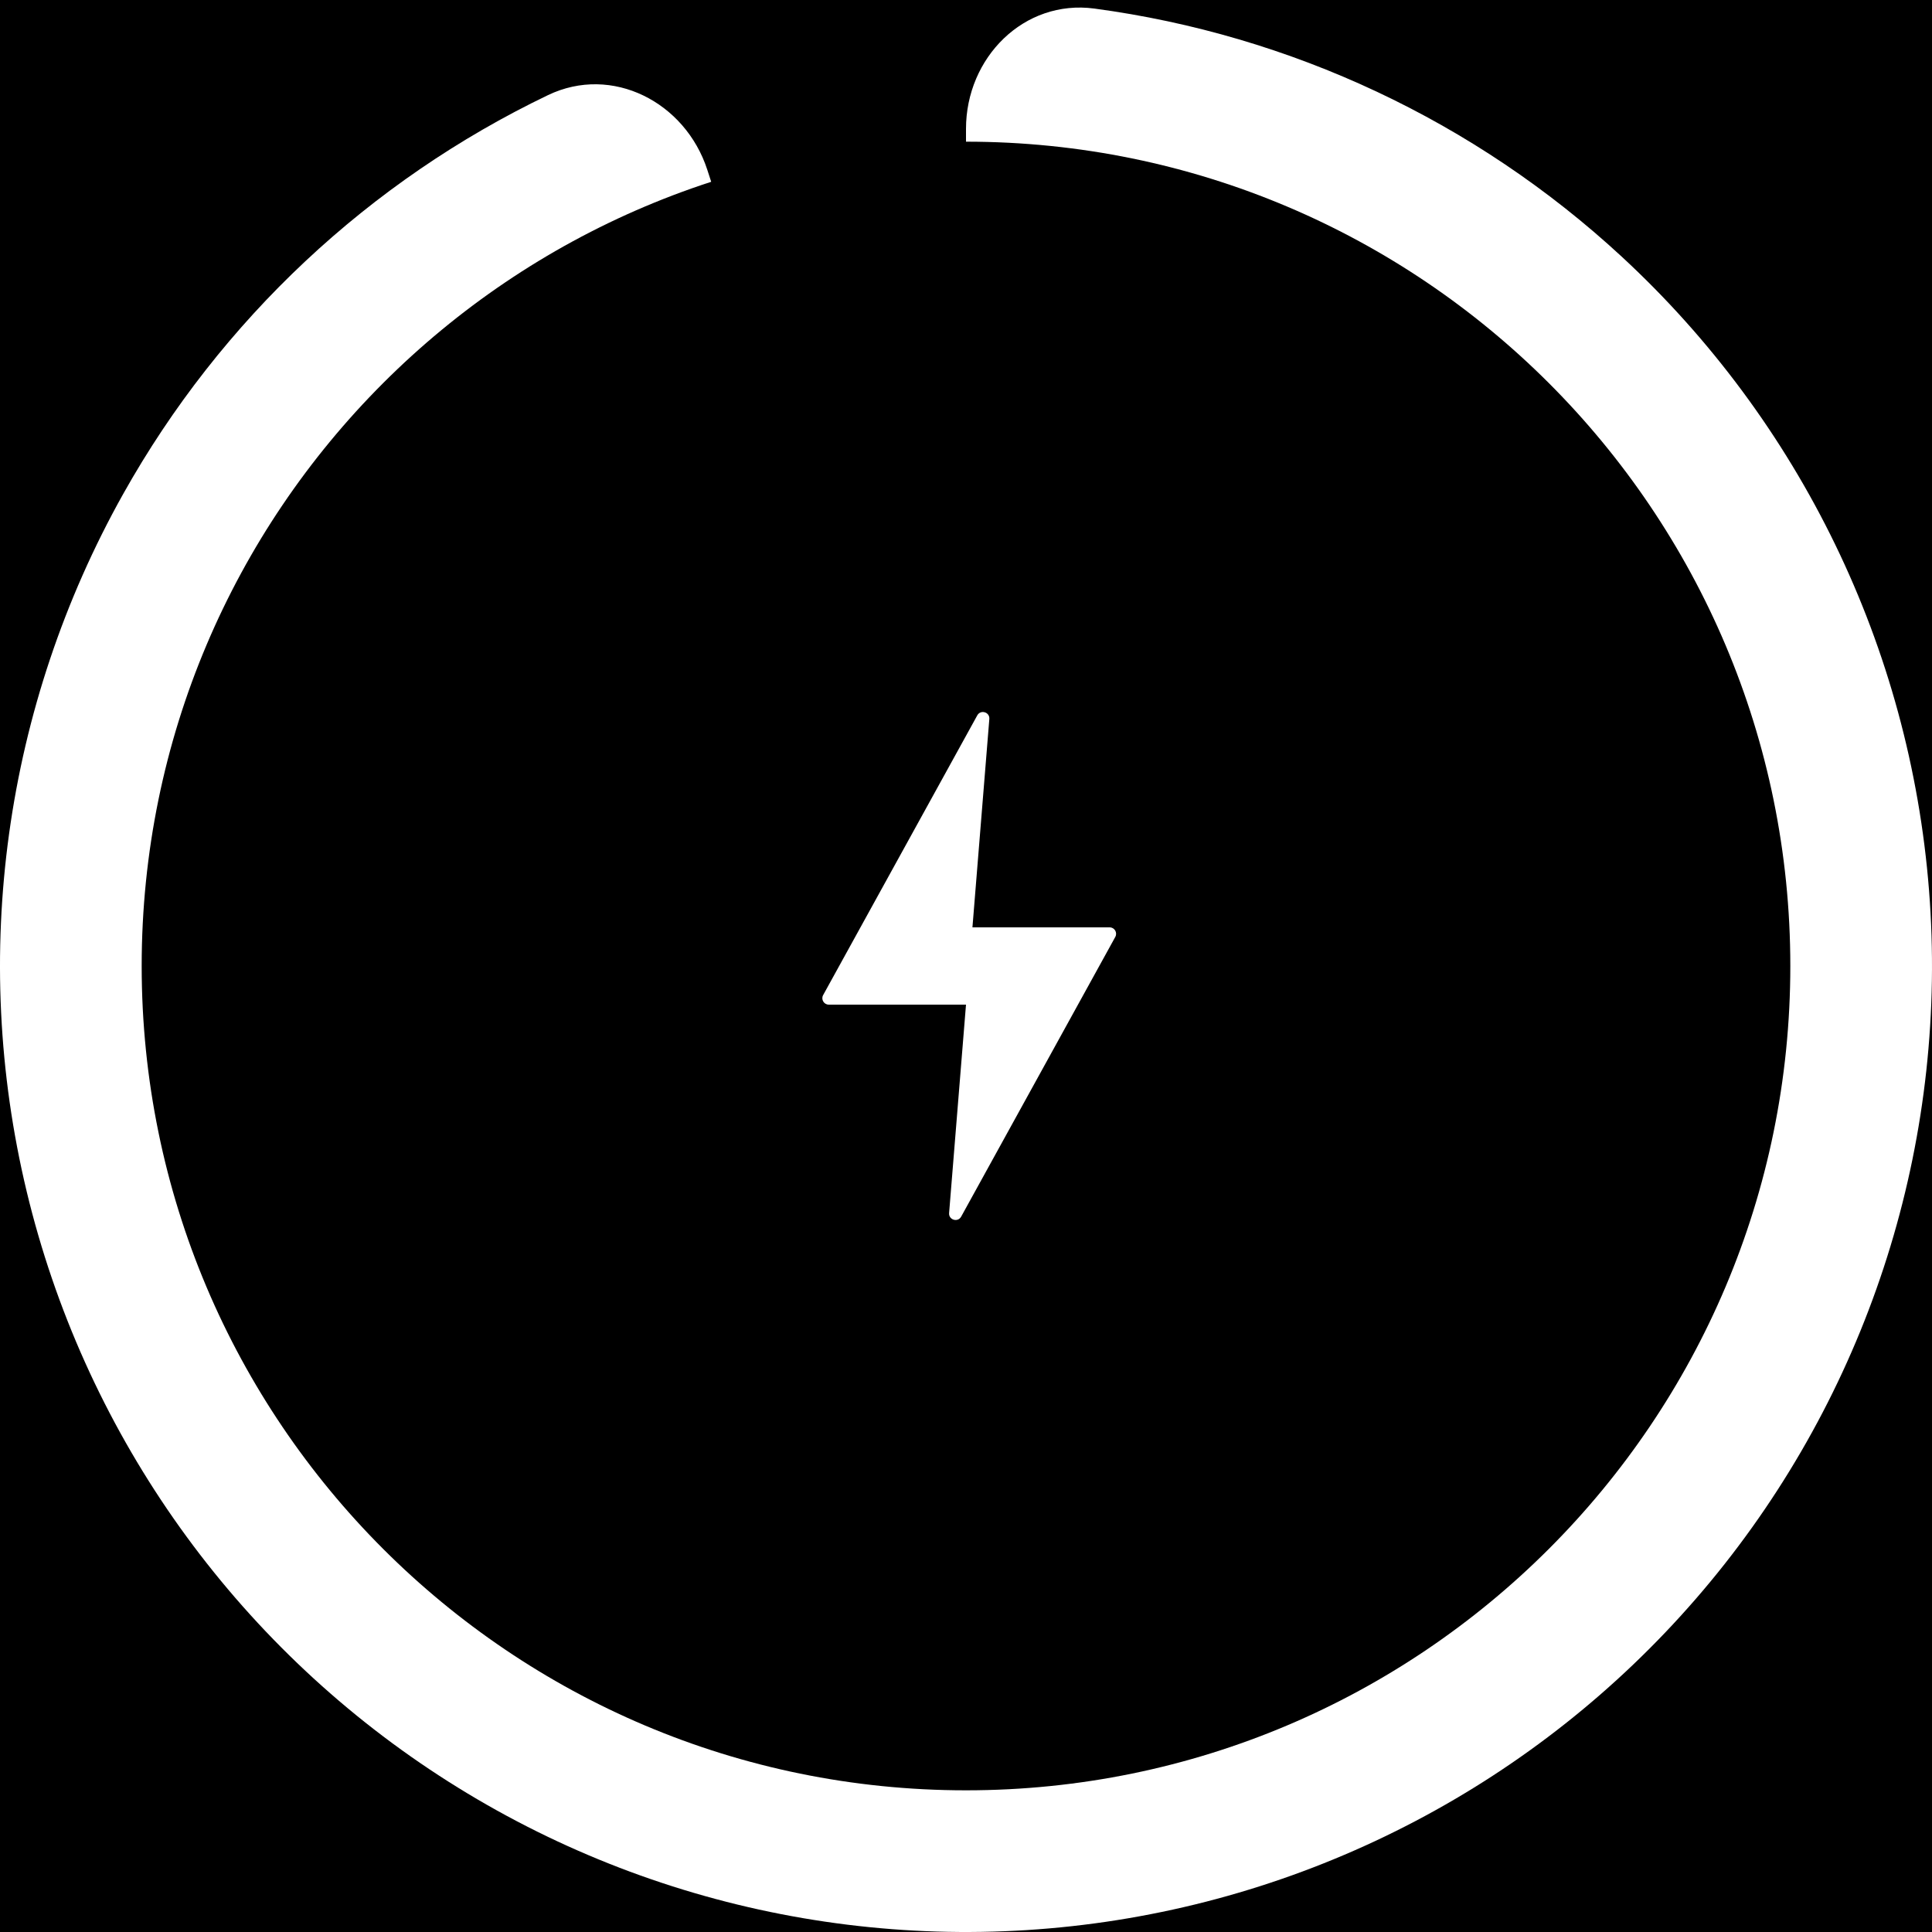
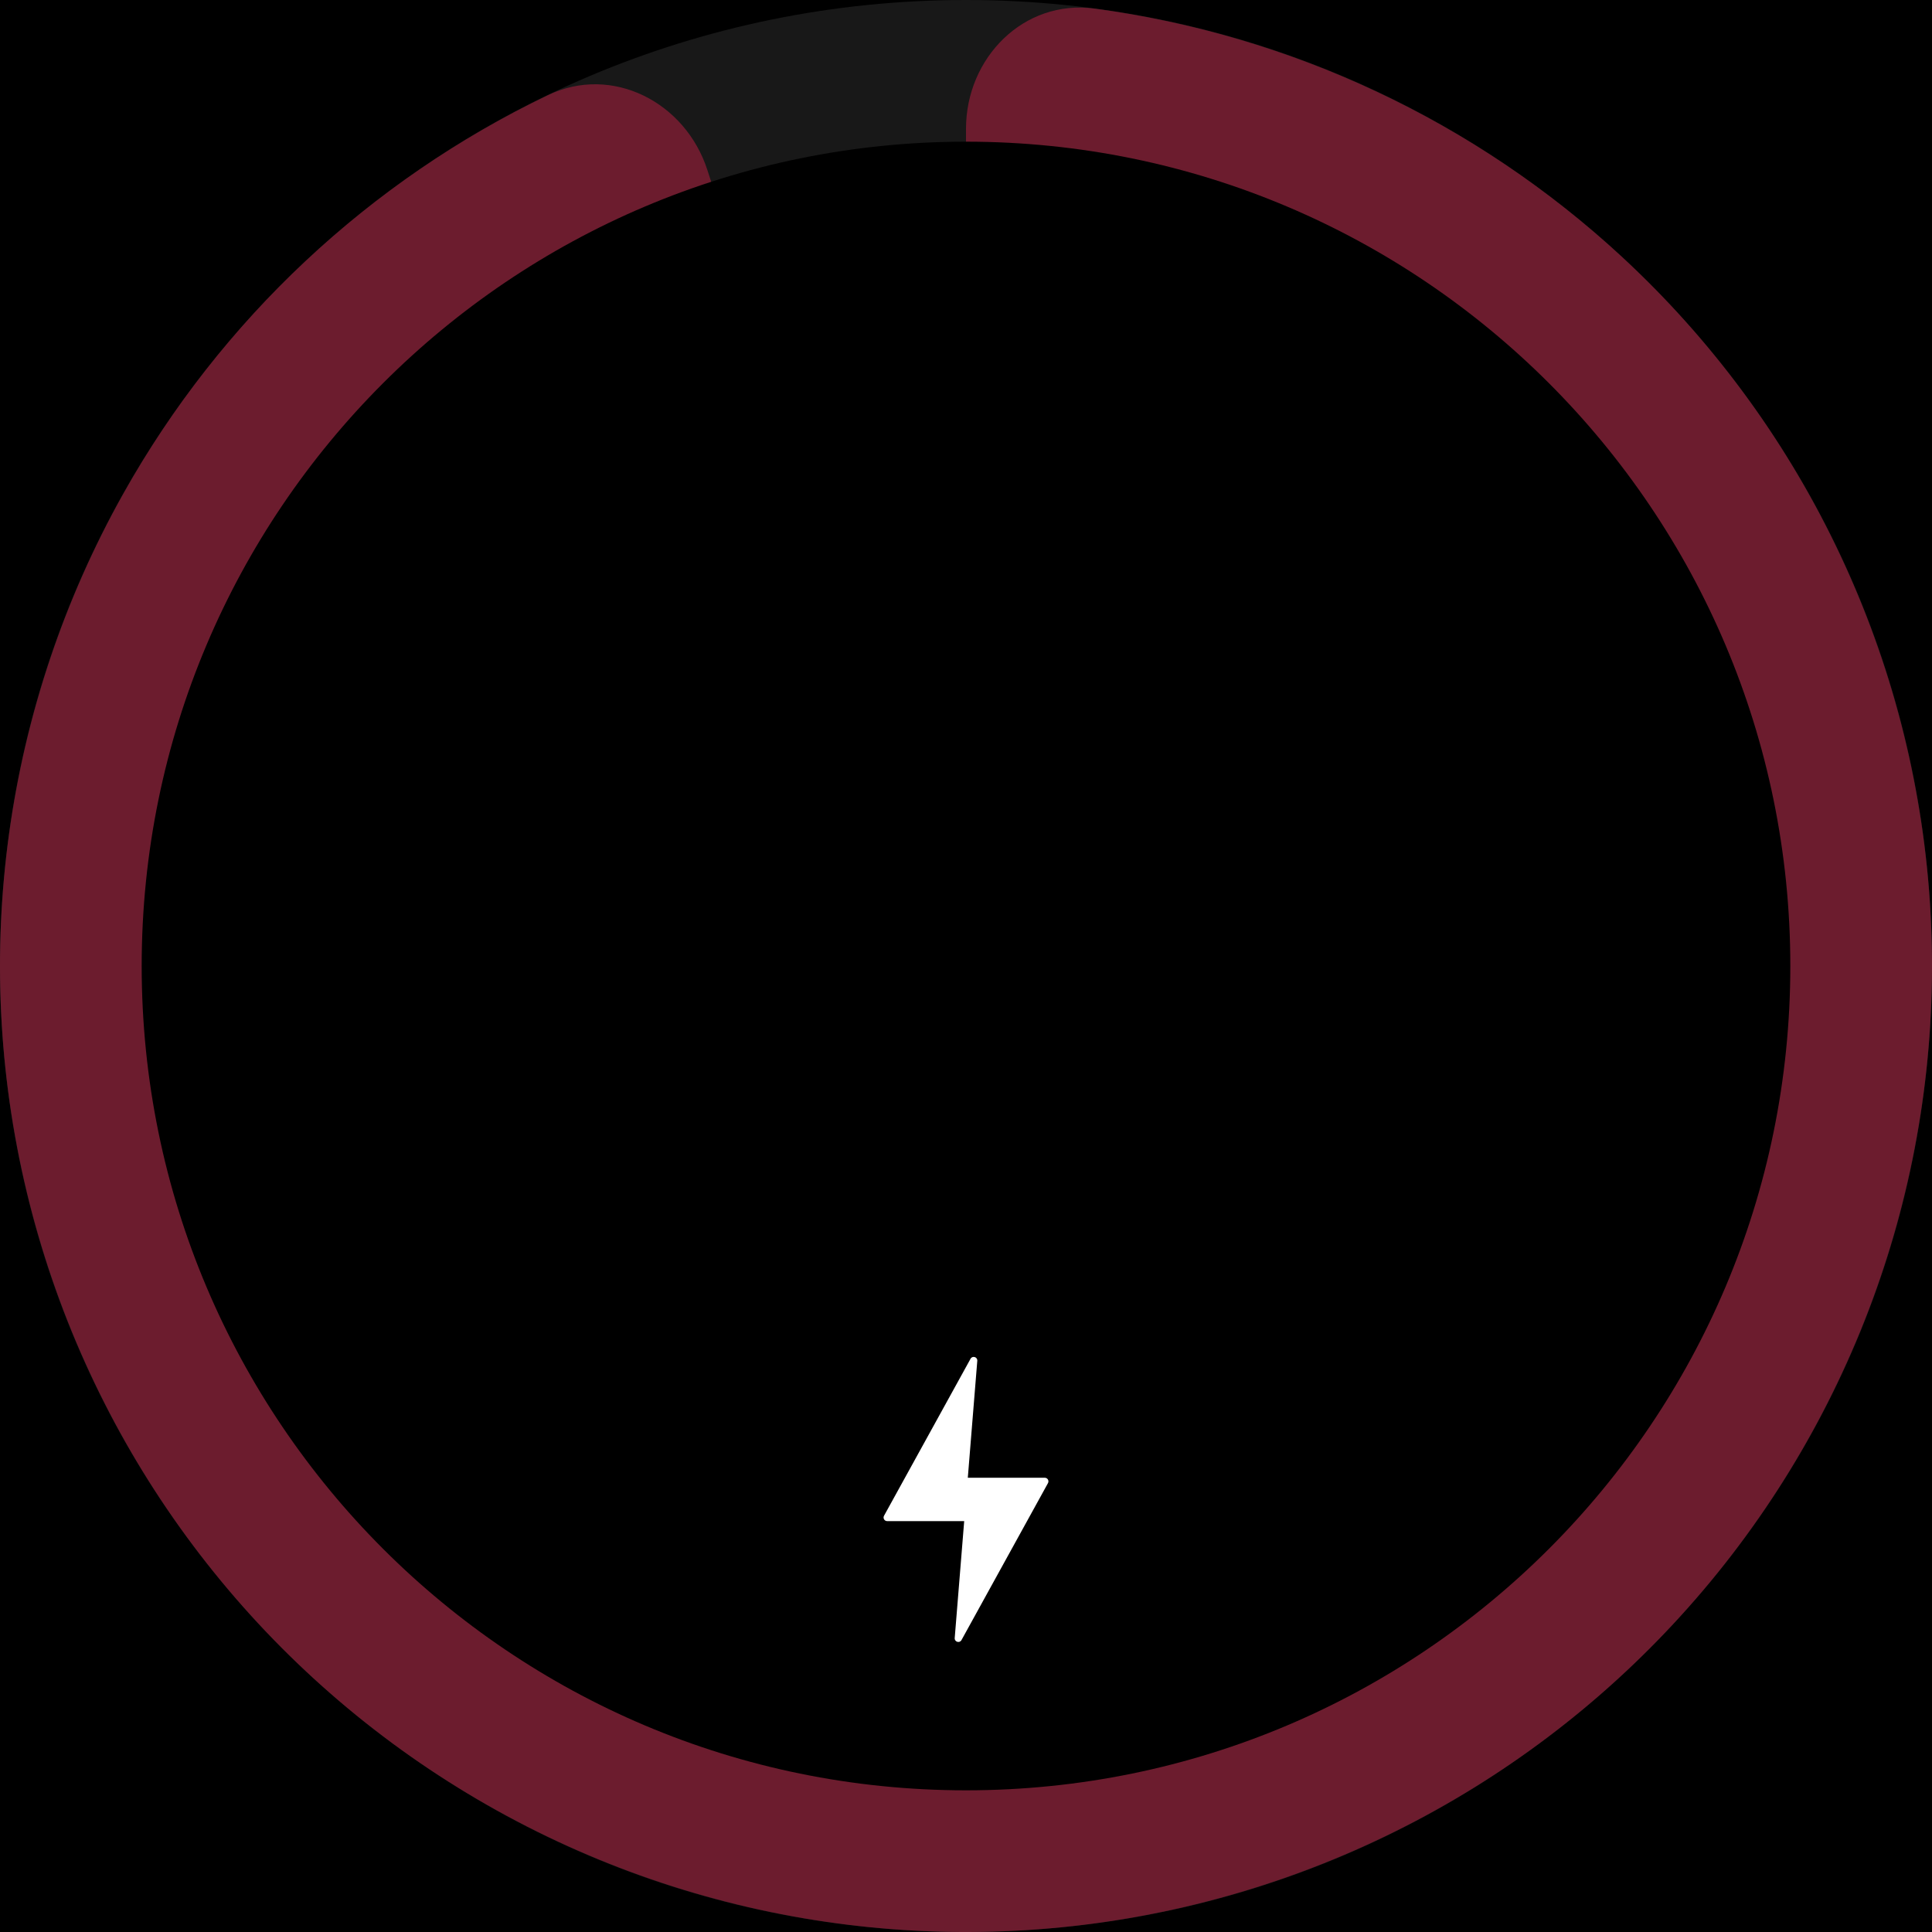
<svg xmlns="http://www.w3.org/2000/svg" width="300" height="300" viewBox="0 0 300 300" fill="none">
  <rect width="300" height="300" fill="black" />
-   <path d="M150 20C150 8.954 158.994 -0.137 169.942 1.331C200.389 5.415 229.026 18.781 251.82 39.852C279.537 65.473 296.576 100.602 299.538 138.231C302.499 175.86 291.165 213.222 267.798 242.864C244.43 272.506 210.746 292.249 173.465 298.153C136.185 304.058 98.048 295.691 66.664 274.72C35.28 253.75 12.956 221.719 4.144 185.017C-4.667 148.314 0.683 109.639 19.126 76.707C34.293 49.624 57.398 28.062 85.093 14.77C95.051 9.99 106.415 15.858 109.828 26.363L110.979 29.905C118.017 51.566 150 46.5 150 23.725L150 20Z" fill="white" />
+   <circle cx="150" cy="150" r="150" fill="#181818" />
+   <path d="M150 20C150 8.954 158.994 -0.137 169.942 1.331C200.389 5.415 229.026 18.781 251.82 39.852C279.537 65.473 296.576 100.602 299.538 138.231C302.499 175.86 291.165 213.222 267.798 242.864C244.43 272.506 210.746 292.249 173.465 298.153C136.185 304.058 98.048 295.691 66.664 274.72C35.28 253.75 12.956 221.719 4.144 185.017C-4.667 148.314 0.683 109.639 19.126 76.707C34.293 49.624 57.398 28.062 85.093 14.77C95.051 9.99 106.415 15.858 109.828 26.363L110.979 29.905C118.017 51.566 150 46.5 150 23.725L150 20Z" fill="#6c1c2e" />
  <circle cx="150" cy="150" r="128" fill="black" />
-   <path d="M173.183 145.483L149.249 188.918C148.729 189.862 147.29 189.429 147.377 188.355L150 156H128.693C127.932 156 127.45 155.184 127.817 154.517L151.751 111.082C152.271 110.138 153.71 110.571 153.623 111.645L151 144H172.307C173.068 144 173.55 144.816 173.183 145.483Z" fill="white" />
+   <path d="M162.73 230.297L149.298 254.672C149.006 255.202 148.199 254.959 148.247 254.357L149.72 236.199L137.762 236.199C137.336 236.199 137.064 235.742 137.27 235.367L150.703 210.992C150.995 210.462 151.802 210.705 151.753 211.307L150.281 229.465L162.238 229.465C162.665 229.465 162.935 229.922 162.73 230.297Z" fill="white" />
</svg>
